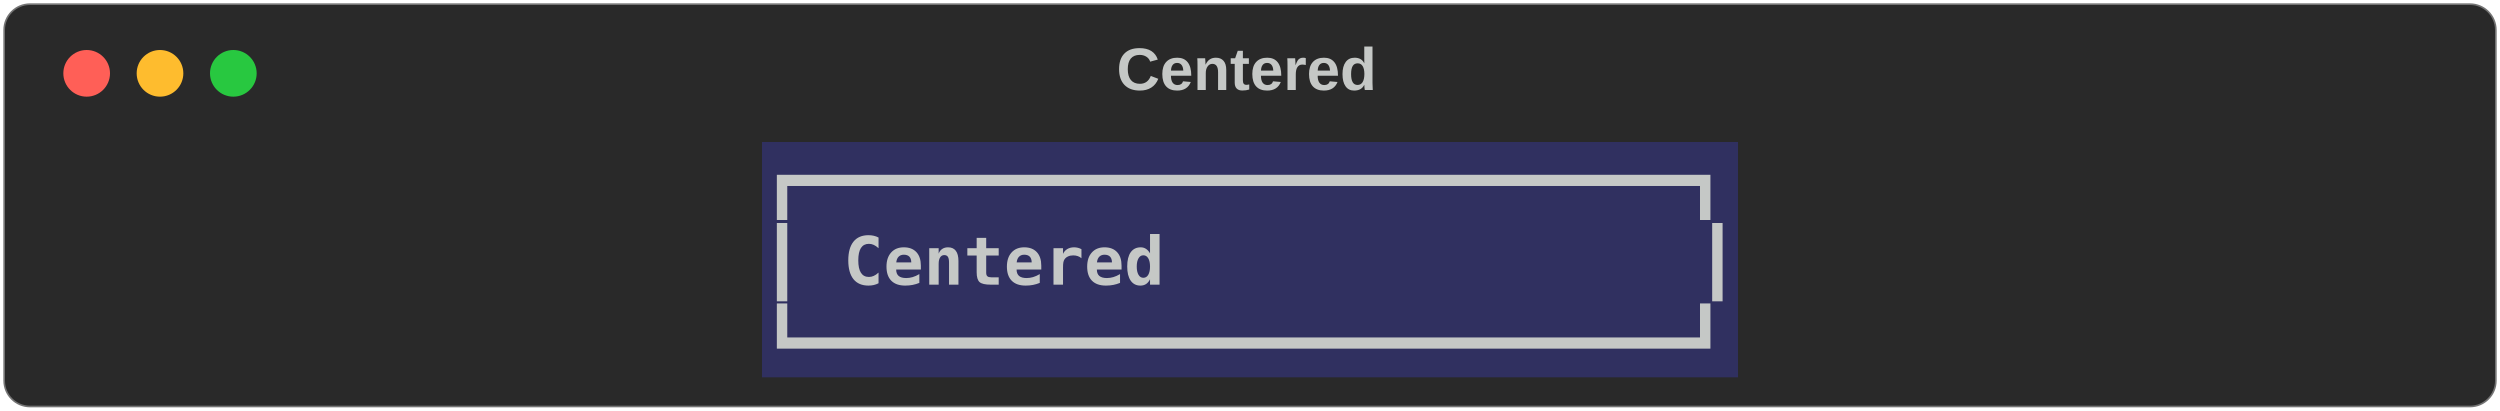
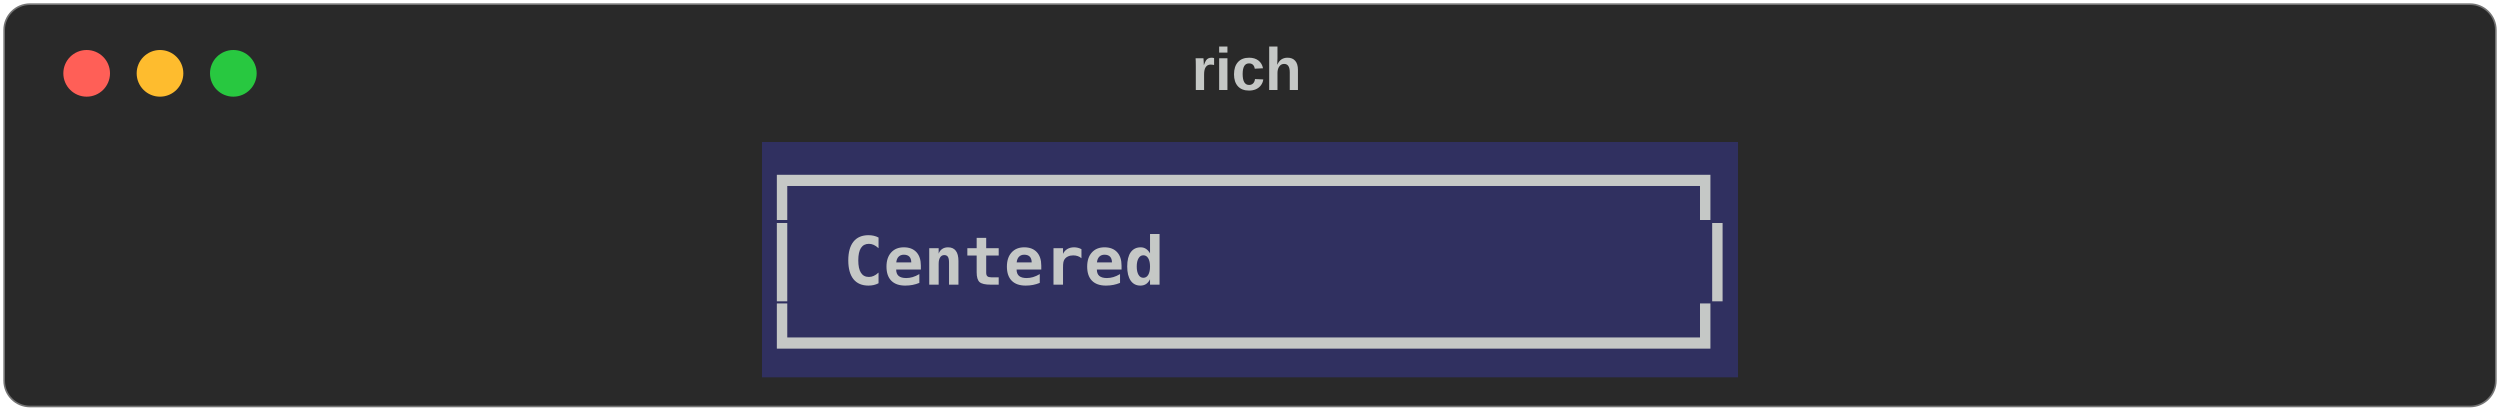
<svg xmlns="http://www.w3.org/2000/svg" class="rich-terminal" viewBox="0 0 750 123.2">
  <style>

    @font-face {
        font-family: "Fira Code";
        src: local("FiraCode-Regular"),
                url("https://cdnjs.cloudflare.com/ajax/libs/firacode/6.2.0/woff2/FiraCode-Regular.woff2") format("woff2"),
                url("https://cdnjs.cloudflare.com/ajax/libs/firacode/6.2.0/woff/FiraCode-Regular.woff") format("woff");
        font-style: normal;
        font-weight: 400;
    }
    @font-face {
        font-family: "Fira Code";
        src: local("FiraCode-Bold"),
                url("https://cdnjs.cloudflare.com/ajax/libs/firacode/6.2.0/woff2/FiraCode-Bold.woff2") format("woff2"),
                url("https://cdnjs.cloudflare.com/ajax/libs/firacode/6.2.0/woff/FiraCode-Bold.woff") format("woff");
        font-style: bold;
        font-weight: 700;
    }

    .rich-cli-matrix {
        font-family: Fira Code, monospace;
        font-size: 20px;
        line-height: 24.4px;
        font-variant-east-asian: full-width;
    }

    .rich-cli-title {
        font-size: 18px;
        font-weight: bold;
        font-family: arial;
    }

    .rich-cli-r1 { fill: #c5c8c6 }
.rich-cli-r2 { fill: #c5c8c6;font-weight: bold }
    </style>
  <defs>
    <clipPath id="rich-cli-clip-terminal">
      <rect x="0" y="0" width="731.0" height="72.2" />
    </clipPath>
    <clipPath id="rich-cli-line-0">
      <rect x="0" y="1.5" width="732" height="24.65" />
    </clipPath>
    <clipPath id="rich-cli-line-1">
      <rect x="0" y="25.9" width="732" height="24.65" />
    </clipPath>
  </defs>
  <rect fill="#292929" stroke="rgba(255,255,255,0.35)" stroke-width="1" x="1" y="1" width="748" height="121.2" rx="8" />
-   <text class="rich-cli-title" fill="#c5c8c6" text-anchor="middle" x="374" y="27">Centered</text>
+   <text class="rich-cli-title" fill="#c5c8c6" text-anchor="middle" x="374" y="27">rich</text>
  <g transform="translate(26,22)">
    <circle cx="0" cy="0" r="7" fill="#ff5f57" />
    <circle cx="22" cy="0" r="7" fill="#febc2e" />
    <circle cx="44" cy="0" r="7" fill="#28c840" />
  </g>
  <g transform="translate(9, 41)" clip-path="url(#rich-cli-clip-terminal)">
    <rect fill="#303060" x="219.6" y="1.5" width="292.8" height="24.65" shape-rendering="crispEdges" />
    <rect fill="#303060" x="219.6" y="25.9" width="12.2" height="24.65" shape-rendering="crispEdges" />
    <rect fill="#303060" x="231.8" y="25.9" width="12.2" height="24.65" shape-rendering="crispEdges" />
    <rect fill="#303060" x="244" y="25.9" width="97.6" height="24.65" shape-rendering="crispEdges" />
    <rect fill="#303060" x="341.6" y="25.9" width="146.4" height="24.65" shape-rendering="crispEdges" />
    <rect fill="#303060" x="488" y="25.9" width="12.2" height="24.65" shape-rendering="crispEdges" />
    <rect fill="#303060" x="500.2" y="25.9" width="12.2" height="24.65" shape-rendering="crispEdges" />
    <rect fill="#303060" x="219.6" y="50.3" width="292.8" height="24.65" shape-rendering="crispEdges" />
    <g class="rich-cli-matrix">
      <text class="rich-cli-r2" x="219.6" y="20" textLength="292.8" clip-path="url(#rich-cli-line-0)">┏━━━━━━━━━━━━━━━━━━━━━━┓</text>
      <text class="rich-cli-r1" x="732" y="20" textLength="12.2" clip-path="url(#rich-cli-line-0)">
</text>
      <text class="rich-cli-r2" x="219.6" y="44.4" textLength="12.2" clip-path="url(#rich-cli-line-1)">┃</text>
      <text class="rich-cli-r2" x="244" y="44.4" textLength="97.6" clip-path="url(#rich-cli-line-1)">Centered</text>
      <text class="rich-cli-r2" x="500.2" y="44.4" textLength="12.2" clip-path="url(#rich-cli-line-1)">┃</text>
      <text class="rich-cli-r1" x="732" y="44.4" textLength="12.2" clip-path="url(#rich-cli-line-1)">
</text>
      <text class="rich-cli-r2" x="219.6" y="68.8" textLength="292.8" clip-path="url(#rich-cli-line-2)">┗━━━━━━━━━━━━━━━━━━━━━━┛</text>
      <text class="rich-cli-r1" x="732" y="68.8" textLength="12.2" clip-path="url(#rich-cli-line-2)">
</text>
    </g>
  </g>
</svg>
